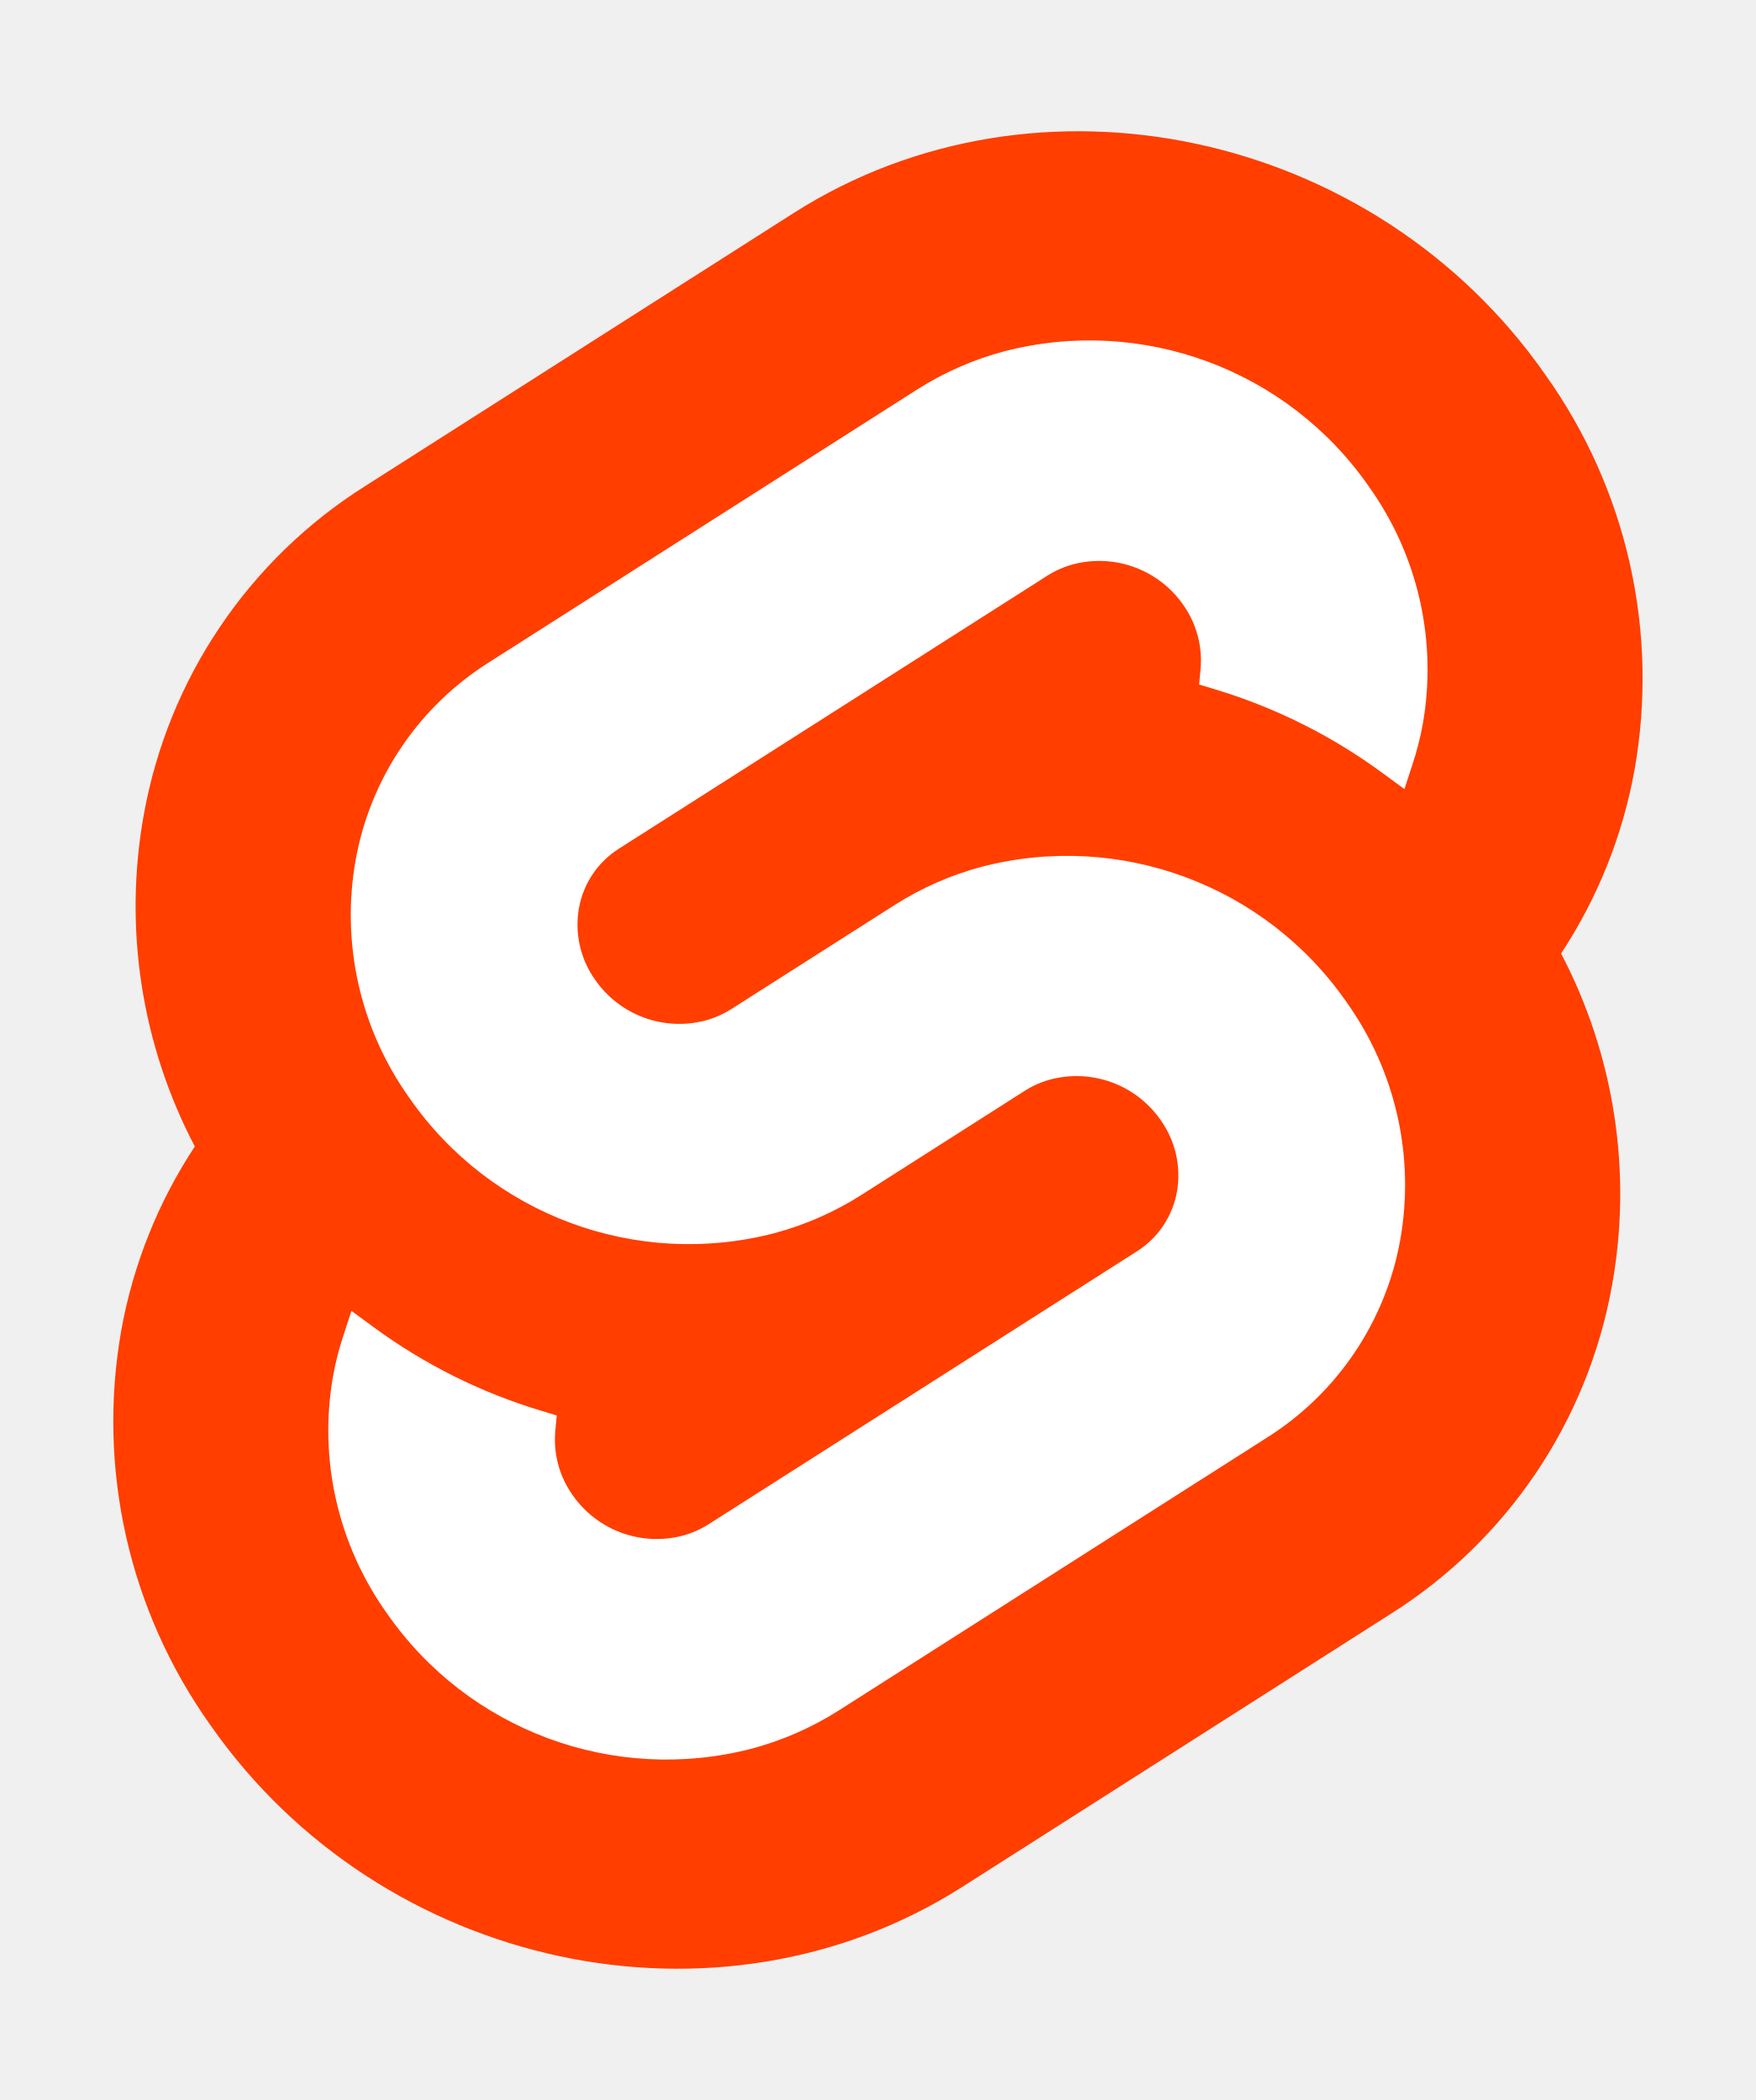
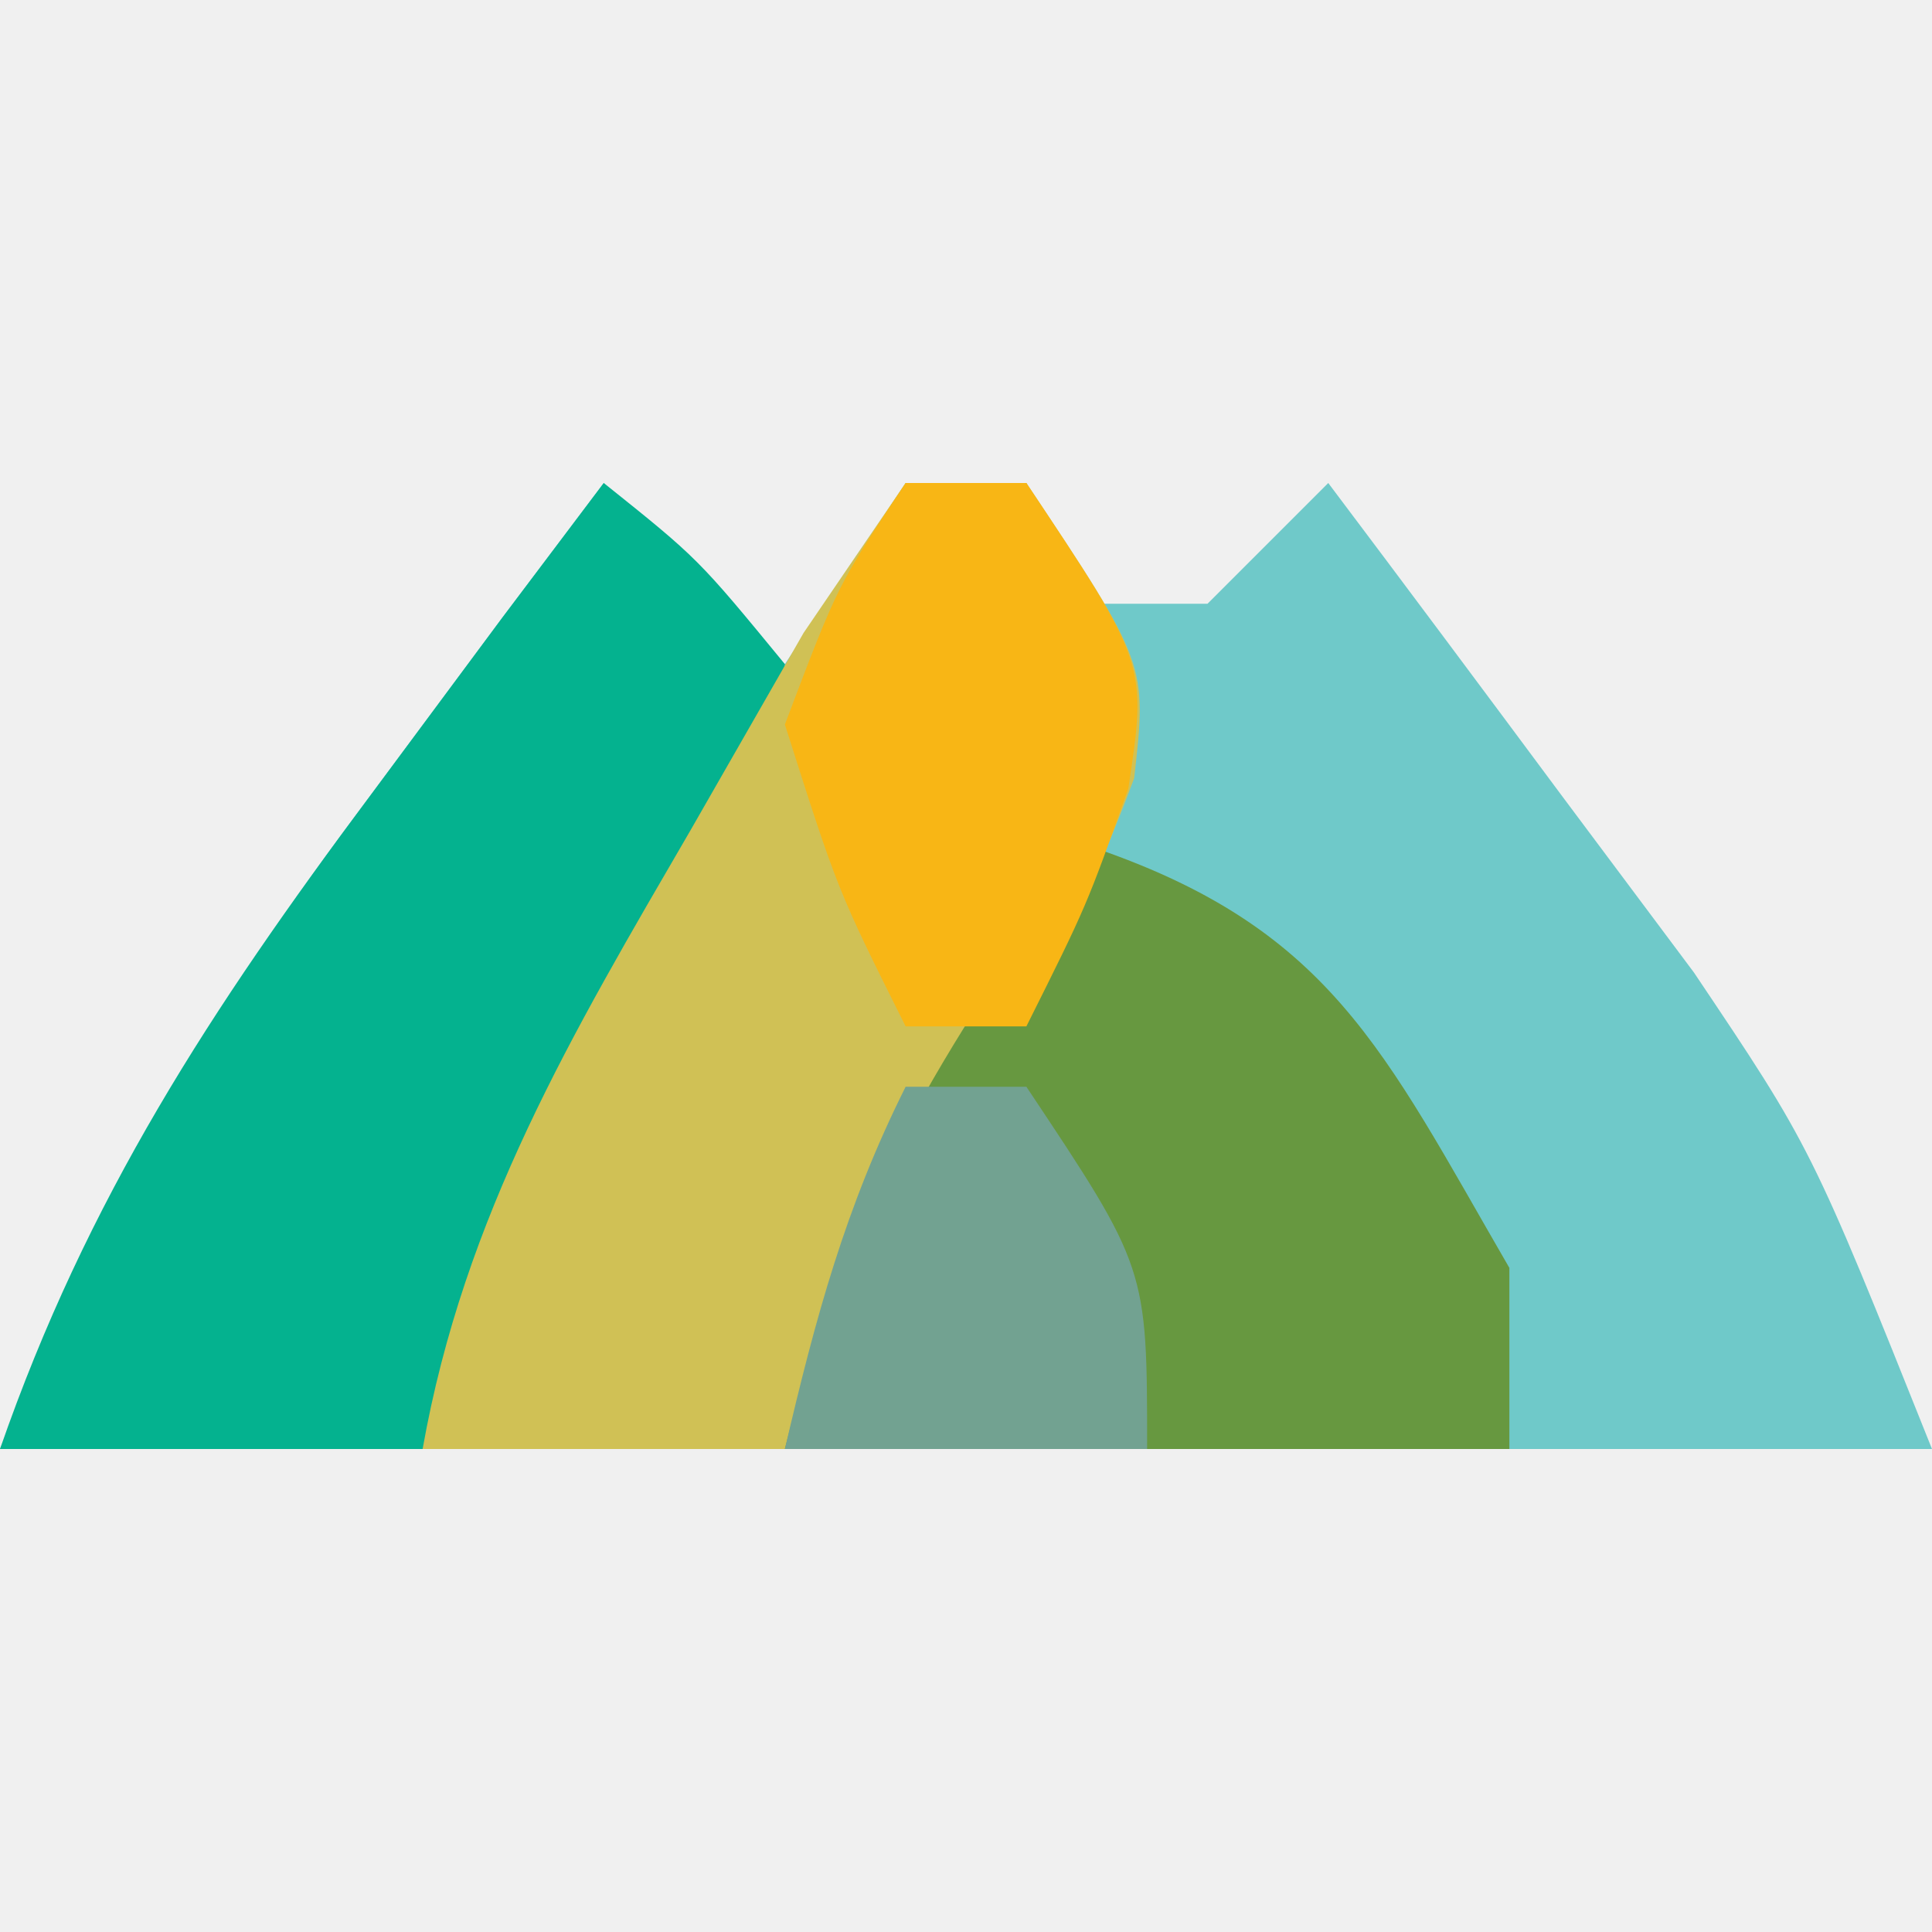
- <svg xmlns="http://www.w3.org/2000/svg" width="107" height="128" viewBox="0 0 107 128">
-   <path d="M94.157 22.819c-10.4-14.885-30.94-19.297-45.792-9.835L22.282 29.608A29.92 29.92 0 0 0 8.764 49.65a31.5 31.5 0 0 0 3.108 20.231 30 30 0 0 0-4.477 11.183 31.9 31.9 0 0 0 5.448 24.116c10.402 14.887 30.942 19.297 45.791 9.835l26.083-16.624A29.92 29.92 0 0 0 98.235 78.35a31.53 31.53 0 0 0-3.105-20.232 30 30 0 0 0 4.474-11.182 31.88 31.88 0 0 0-5.447-24.116" style="fill:#ff3e00" />
-   <path d="M45.817 106.582a20.72 20.72 0 0 1-22.237-8.243 19.17 19.17 0 0 1-3.277-14.503 18 18 0 0 1 .624-2.435l.49-1.498 1.337.981a33.6 33.6 0 0 0 10.203 5.098l.97.294-.09.968a5.85 5.85 0 0 0 1.052 3.878 6.24 6.24 0 0 0 6.695 2.485 5.8 5.8 0 0 0 1.603-.704L69.27 76.28a5.43 5.43 0 0 0 2.45-3.631 5.8 5.8 0 0 0-.987-4.371 6.24 6.24 0 0 0-6.698-2.487 5.7 5.7 0 0 0-1.6.704l-9.953 6.345a19 19 0 0 1-5.296 2.326 20.72 20.72 0 0 1-22.237-8.243 19.17 19.17 0 0 1-3.277-14.502 17.99 17.99 0 0 1 8.13-12.052l26.081-16.623a19 19 0 0 1 5.3-2.329 20.72 20.72 0 0 1 22.237 8.243 19.17 19.17 0 0 1 3.277 14.503 18 18 0 0 1-.624 2.435l-.49 1.498-1.337-.98a33.6 33.6 0 0 0-10.203-5.1l-.97-.294.09-.968a5.86 5.86 0 0 0-1.052-3.878 6.24 6.24 0 0 0-6.696-2.485 5.8 5.8 0 0 0-1.602.704L37.73 51.72a5.42 5.42 0 0 0-2.449 3.63 5.79 5.79 0 0 0 .986 4.372 6.24 6.24 0 0 0 6.698 2.486 5.8 5.8 0 0 0 1.602-.704l9.952-6.342a19 19 0 0 1 5.295-2.328 20.72 20.72 0 0 1 22.237 8.242 19.17 19.17 0 0 1 3.277 14.503 18 18 0 0 1-8.13 12.053l-26.081 16.622a19 19 0 0 1-5.3 2.328" style="fill:#fff" />
+ <svg xmlns="http://www.w3.org/2000/svg" version="1.1" width="32" height="32">
+   <path d="M0 0 C0.99 0.99 1.98 1.98 3 3 C3.66 2.01 4.32 1.02 5 0 C5.66 0 6.32 0 7 0 C7.33 0.66 7.66 1.32 8 2 C8.66 2 9.32 2 10 2 C10.66 1.34 11.32 0.68 12 0 C13.298 1.724 14.588 3.455 15.875 5.188 C16.594 6.15 17.314 7.113 18.055 8.105 C20 11 20 11 22 16 C11.44 16 0.88 16 -10 16 C-8.262 11.656 -6.627 8.872 -3.875 5.188 C-3.151 4.212 -2.426 3.236 -1.68 2.23 C-0.848 1.126 -0.848 1.126 0 0 Z " fill="#6FC9C9" transform="translate(10,8)" />
+   <path d="M0 0 C1.562 1.25 1.562 1.25 3 3 C2.734 6.298 1.062 8.917 -0.562 11.75 C-1.018 12.549 -1.473 13.348 -1.941 14.172 C-2.291 14.775 -2.64 15.378 -3 16 C-5.31 16 -7.62 16 -10 16 C-8.558 11.848 -6.499 8.7 -3.875 5.188 C-3.151 4.212 -2.426 3.236 -1.68 2.23 C-0.848 1.126 -0.848 1.126 0 0 Z " fill="#04B28F" transform="translate(10,8)" />
+   <path d="M0 0 C0.66 0 1.32 0 2 0 C4 3 4 3 3.785 4.891 C2.877 7.331 1.733 9.491 0.438 11.75 C-0.018 12.549 -0.473 13.348 -0.941 14.172 C-1.291 14.775 -1.64 15.378 -2 16 C-3.98 16 -5.96 16 -8 16 C-7.314 12.128 -5.525 9.127 -3.562 5.75 C-2.945 4.672 -2.328 3.595 -1.691 2.484 C-1.133 1.665 -0.575 0.845 0 0 Z " fill="#D0C155" transform="translate(15,8)" />
+   <path d="M0 0 C4.041 1.347 4.903 3.384 7 7 C7 7.99 7 8.98 7 10 C3.04 10 -0.92 10 -5 10 C-3.965 5.861 -2.431 3.45 0 0 Z " fill="#679840" transform="translate(18,14)" />
+   <path d="M0 0 C0.66 0 1.32 0 2 0 C4 3 4 3 3.688 5.062 C3 7 3 7 2 9 C1.34 9 0.68 9 0 9 C-1.125 6.75 -1.125 6.75 -2 4 C-1.125 1.688 -1.125 1.688 0 0 Z " fill="#F8B615" transform="translate(15,8)" />
+   <path d="M0 0 C0.66 0 1.32 0 2 0 C4 3 4 3 4 6 C2.02 6 0.04 6 -2 6 C-1.494 3.831 -1 2 0 0 Z " fill="#72A291" transform="translate(15,18)" />
</svg>
